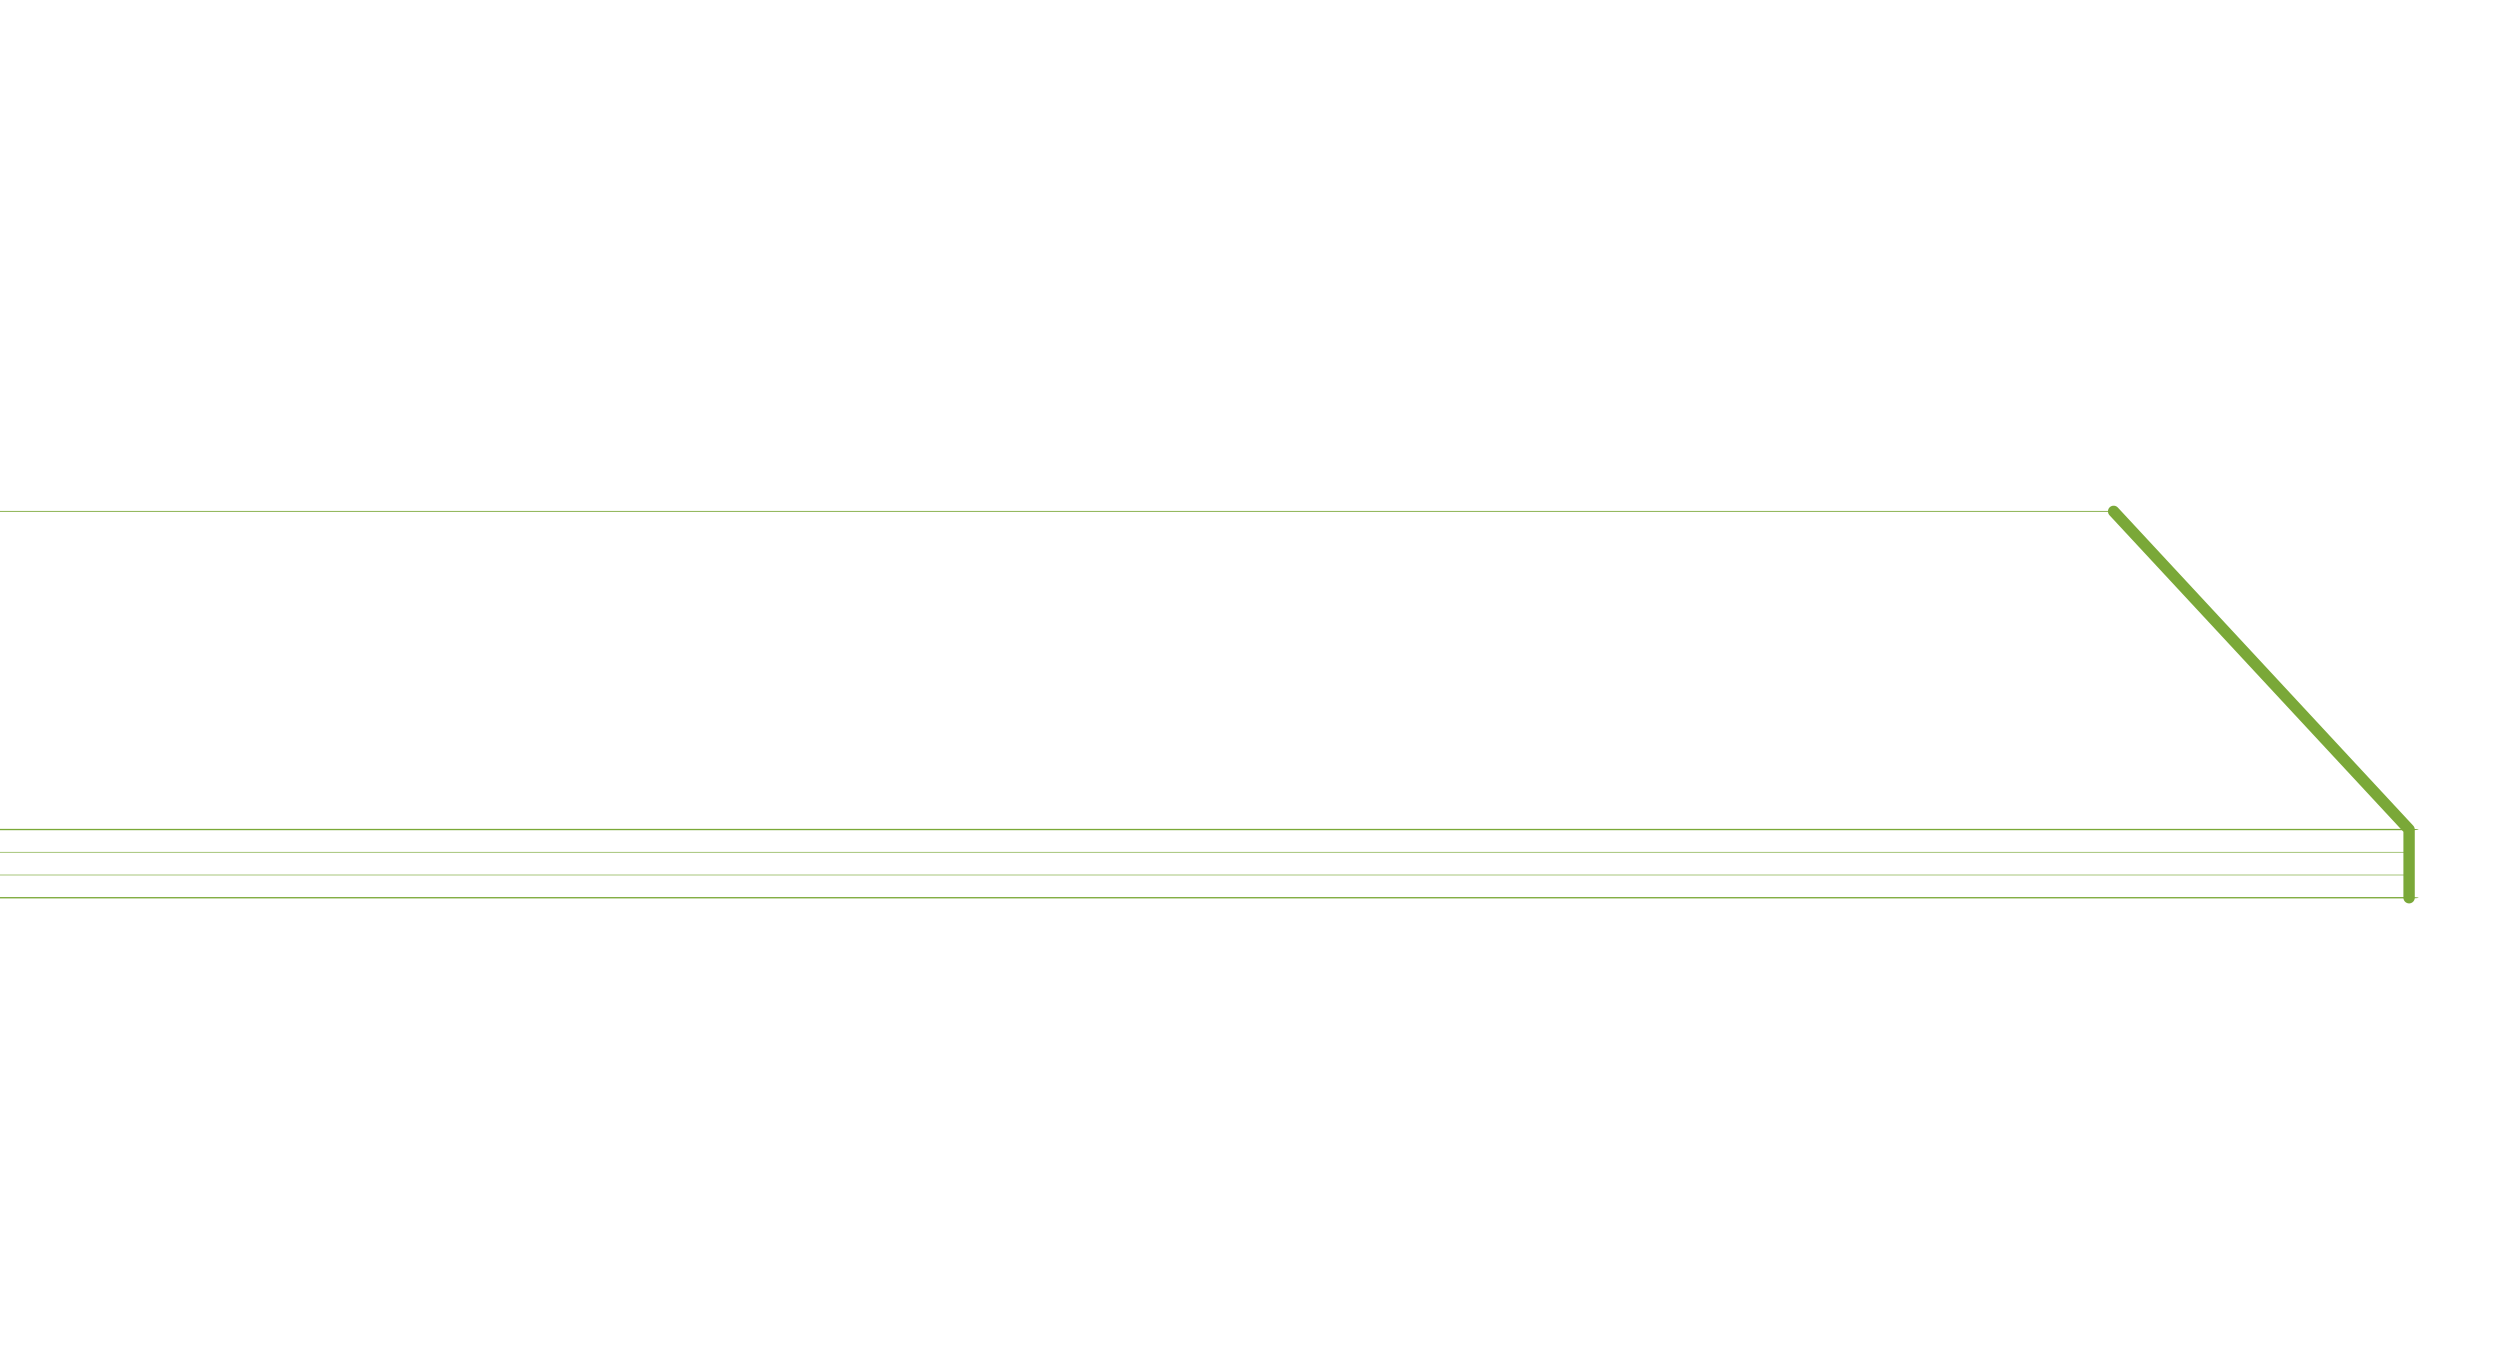
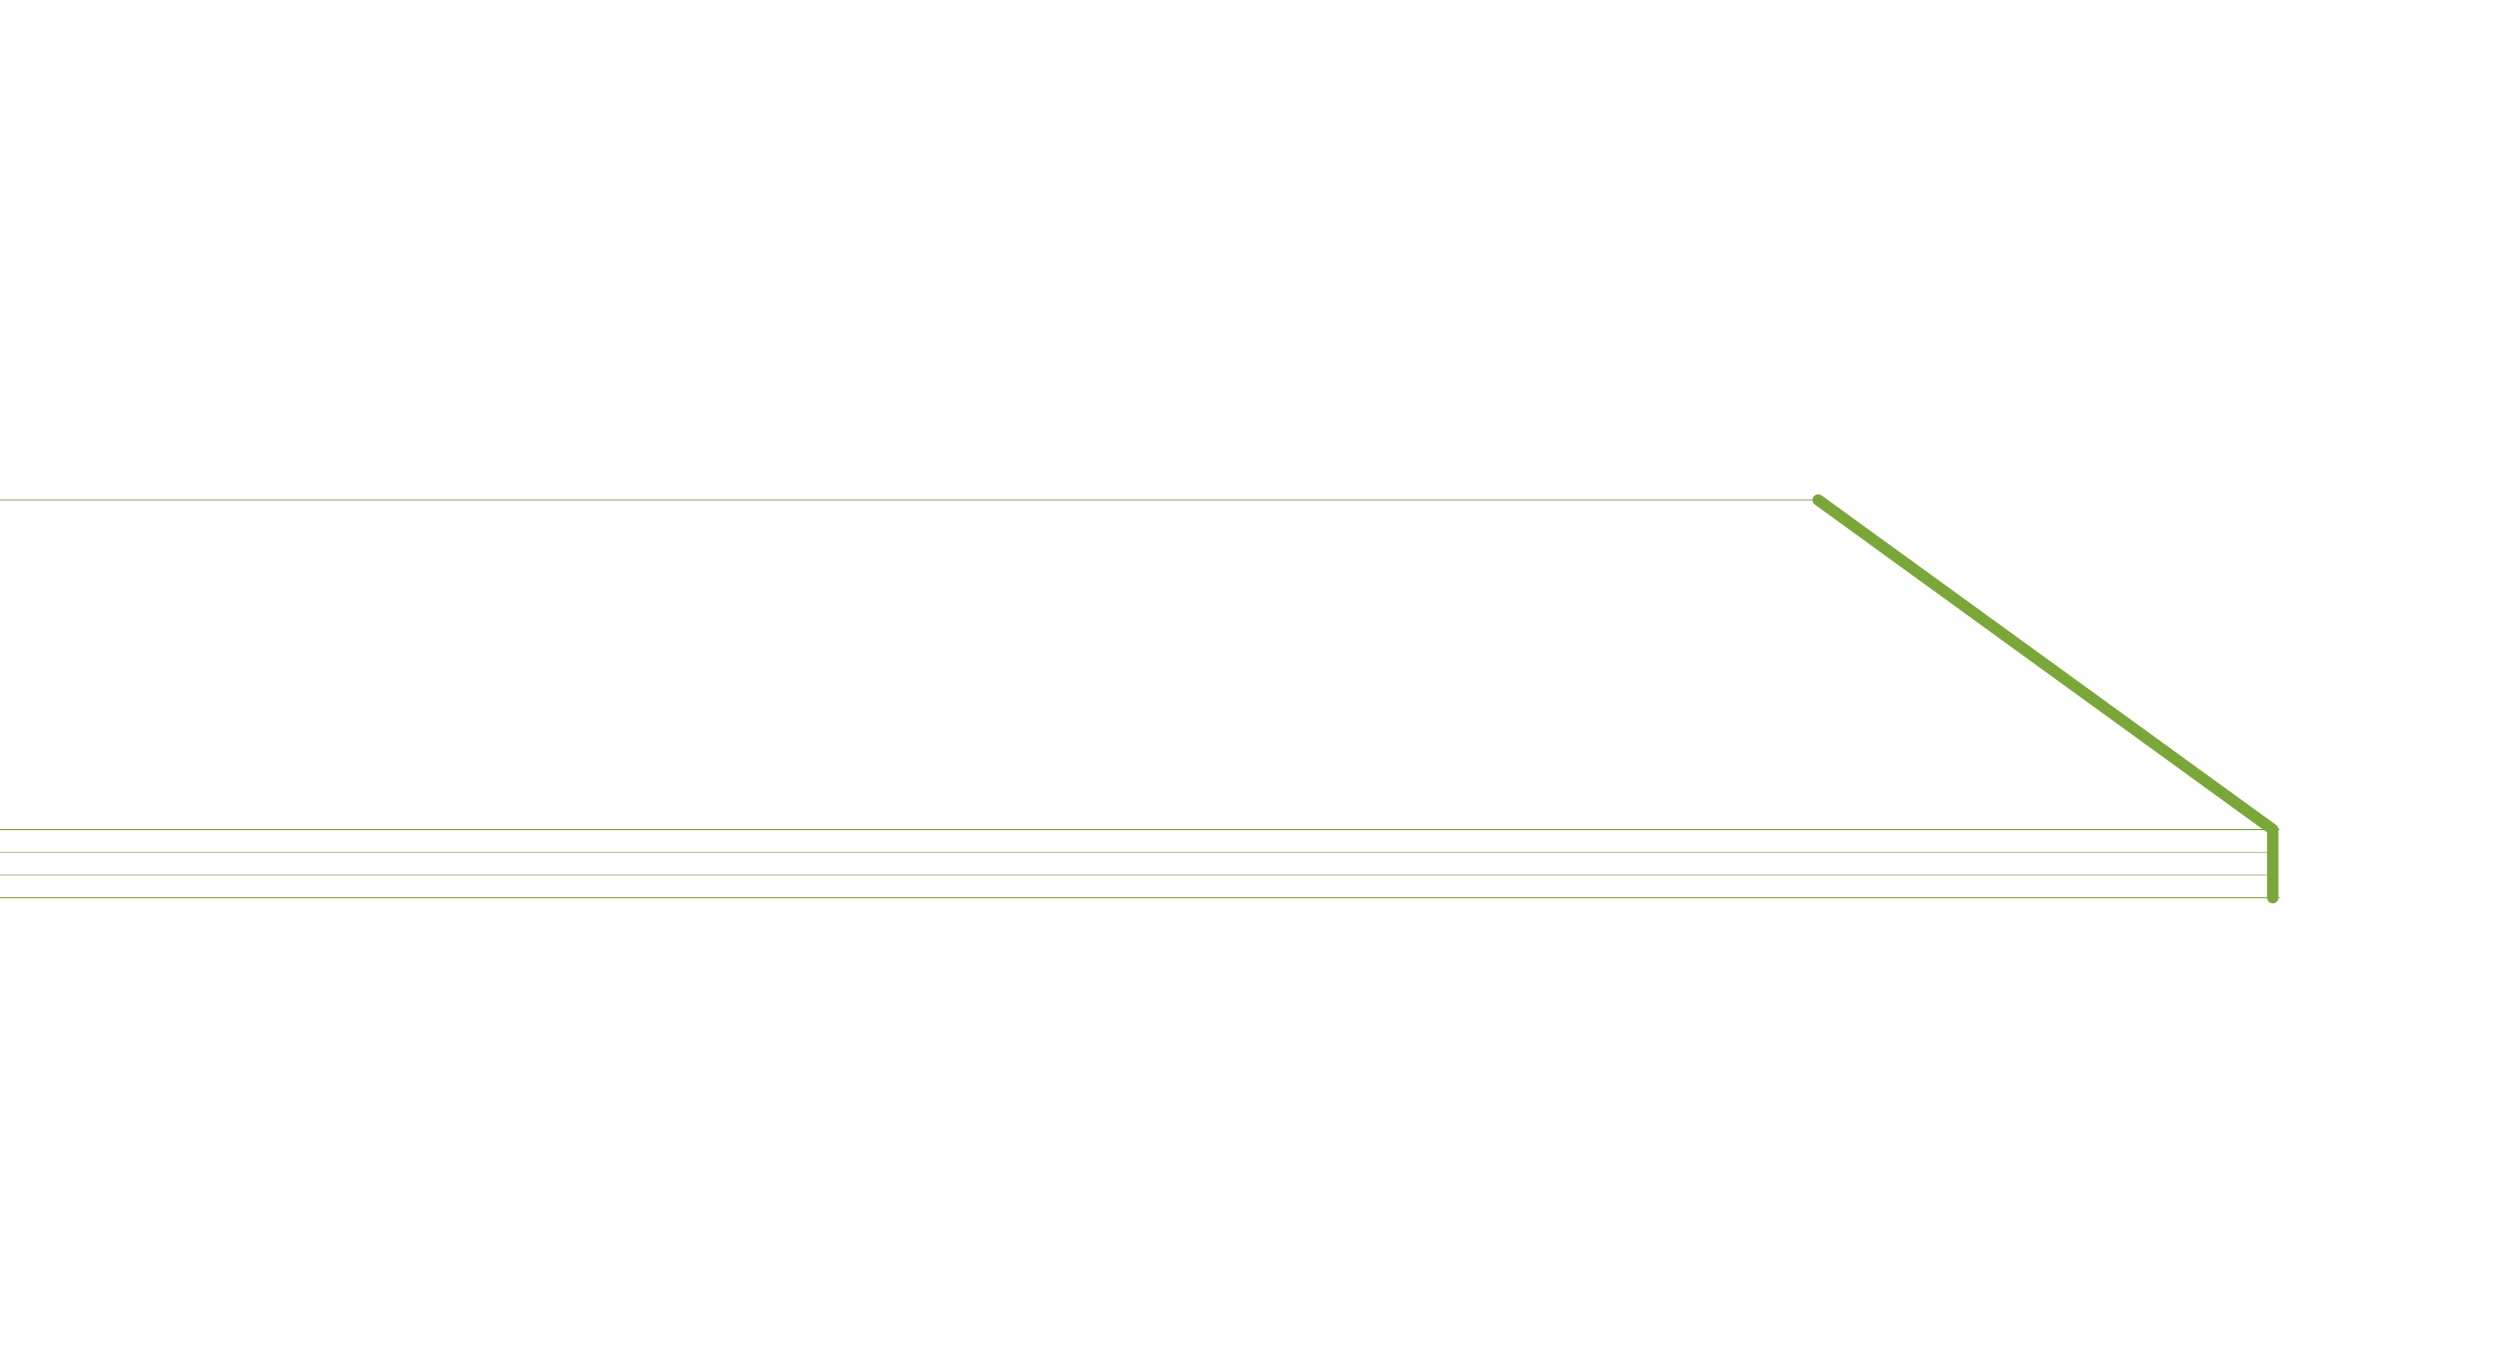
<svg xmlns="http://www.w3.org/2000/svg" width="100%" height="100%" viewBox="0 0 1100 600" version="1.1" xml:space="preserve" style="fill-rule:evenodd;clip-rule:evenodd;stroke-linecap:round;">
-   <g transform="matrix(-6.67567e-15,1.99046,-27.75,1.2222e-15,4390,-401.185)">
-     <path d="M400,120L400,160" style="fill:none;fill-rule:nonzero;stroke:rgb(122,168,56);stroke-width:0.3px;" />
+   <g transform="matrix(-6.67567e-15,1.99046,-27.75,1.2222e-15,4330.01,-401.185)">
+     <path d="M400,120L400,160" style="fill:none;fill-rule:nonzero;stroke:rgb(122,168,56);stroke-width:0.25px;" />
  </g>
-   <g transform="matrix(-6.67567e-15,1.99046,-27.75,1.2222e-15,4390,-431.185)">
-     <path d="M400,120L400,160" style="fill:none;fill-rule:nonzero;stroke:rgb(122,168,56);stroke-width:0.3px;" />
+   <g transform="matrix(-6.67567e-15,1.99046,-27.75,1.2222e-15,4330.01,-431.185)">
+     <path d="M400,120L400,160" style="fill:none;fill-rule:nonzero;stroke:rgb(122,168,56);stroke-width:0.25px;" />
  </g>
-   <g transform="matrix(-6.67567e-15,1.99046,-27.75,1.2222e-15,4390,-421.185)">
+   <g transform="matrix(-6.67567e-15,1.99046,-27.75,1.2222e-15,4330.01,-421.185)">
    <path d="M400,120L400,160" style="fill:none;fill-rule:nonzero;stroke:rgb(122,168,56);stroke-width:0.15px;" />
  </g>
-   <g transform="matrix(-6.67567e-15,1.99046,-27.75,1.2222e-15,4390,-411.185)">
+   <g transform="matrix(-6.67567e-15,1.99046,-27.75,1.2222e-15,4330.01,-411.185)">
    <path d="M400,120L400,160" style="fill:none;fill-rule:nonzero;stroke:rgb(122,168,56);stroke-width:0.15px;" />
  </g>
-   <g transform="matrix(-6.67567e-15,1.99046,-27.75,1.2222e-15,4260,-571.185)">
-     <path d="M400,120L400,160" style="fill:none;fill-rule:nonzero;stroke:rgb(122,168,56);stroke-width:0.2px;" />
+   <g transform="matrix(6.67567e-15,1.99046,27.75,1.2222e-15,-3639.99,-576.185)">
+     <path d="M400,117.477L400,160" style="fill:none;fill-rule:nonzero;stroke:rgb(122,168,56);stroke-width:0.2px;stroke-miterlimit:1.5;" />
  </g>
-   <path d="M930,225L1060,365L1060,395" style="fill:none;stroke:rgb(122,168,56);stroke-width:5px;stroke-linejoin:round;stroke-miterlimit:1.5;" />
+   <g transform="matrix(1,0,0,1,-59.9868,0)">
+     <path d="M860,220L1060,365L1060,395" style="fill:none;stroke:rgb(122,168,56);stroke-width:5px;stroke-linejoin:round;stroke-miterlimit:1.5;" />
+   </g>
</svg>
